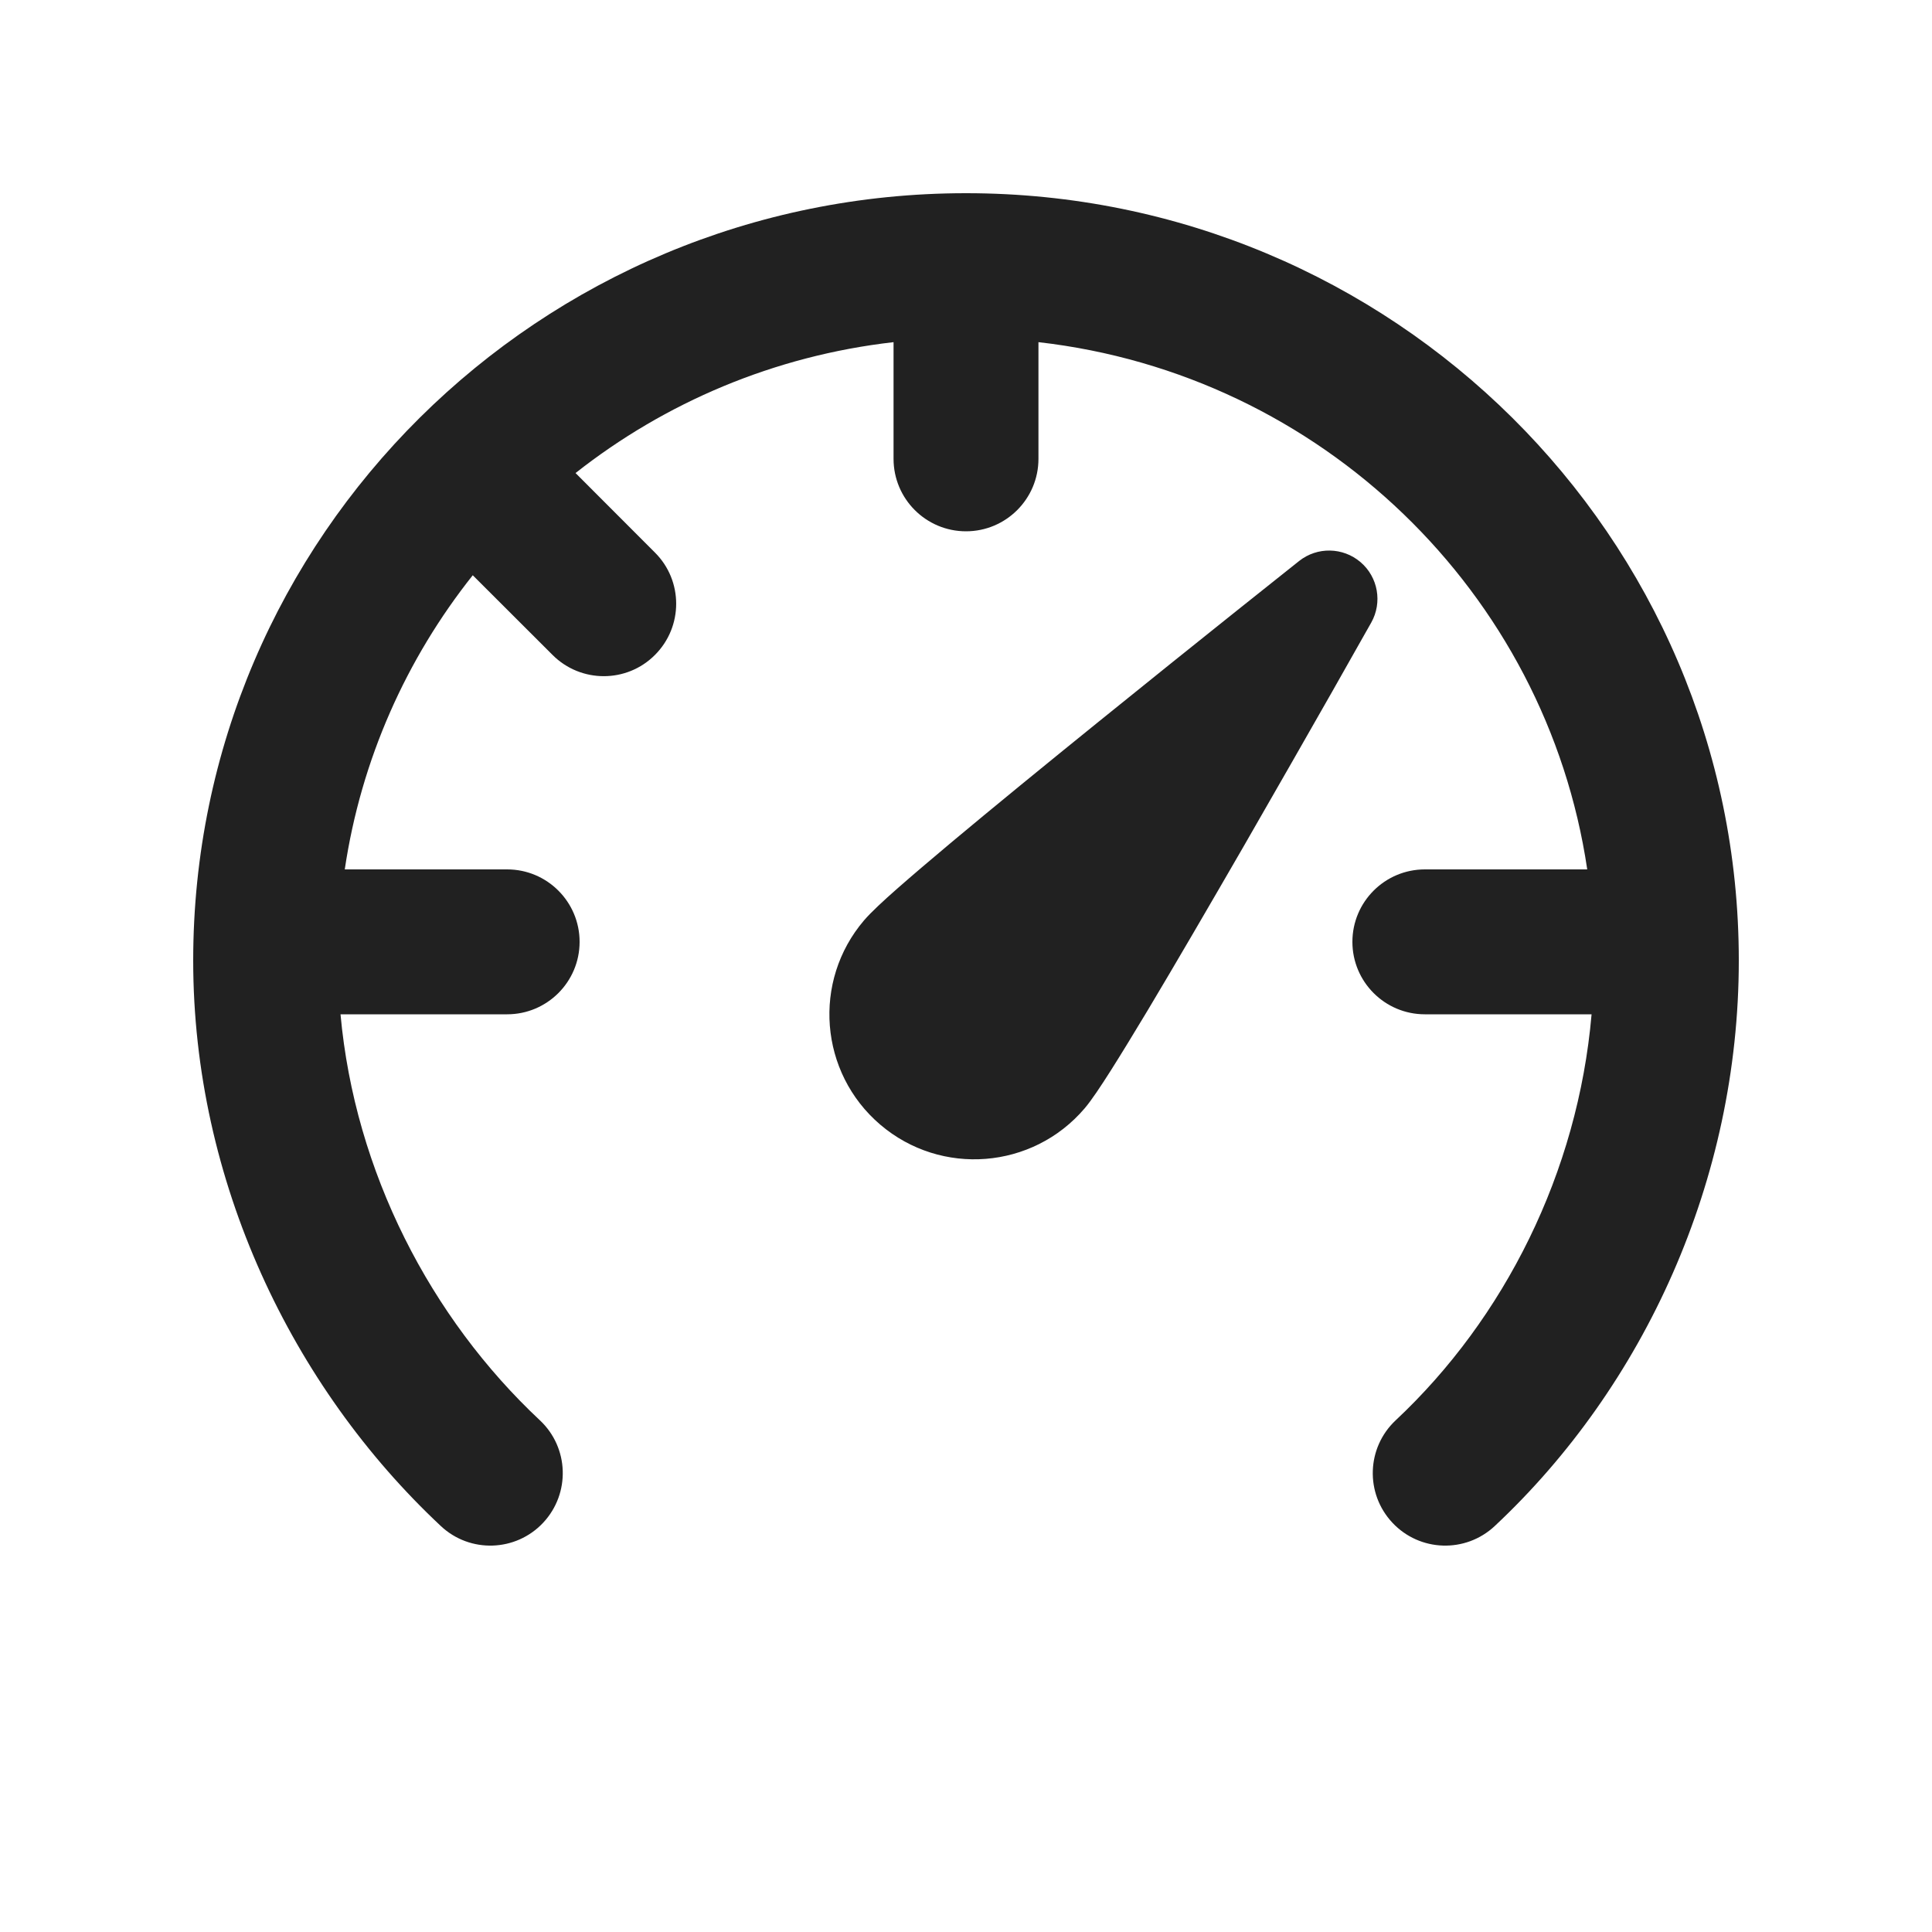
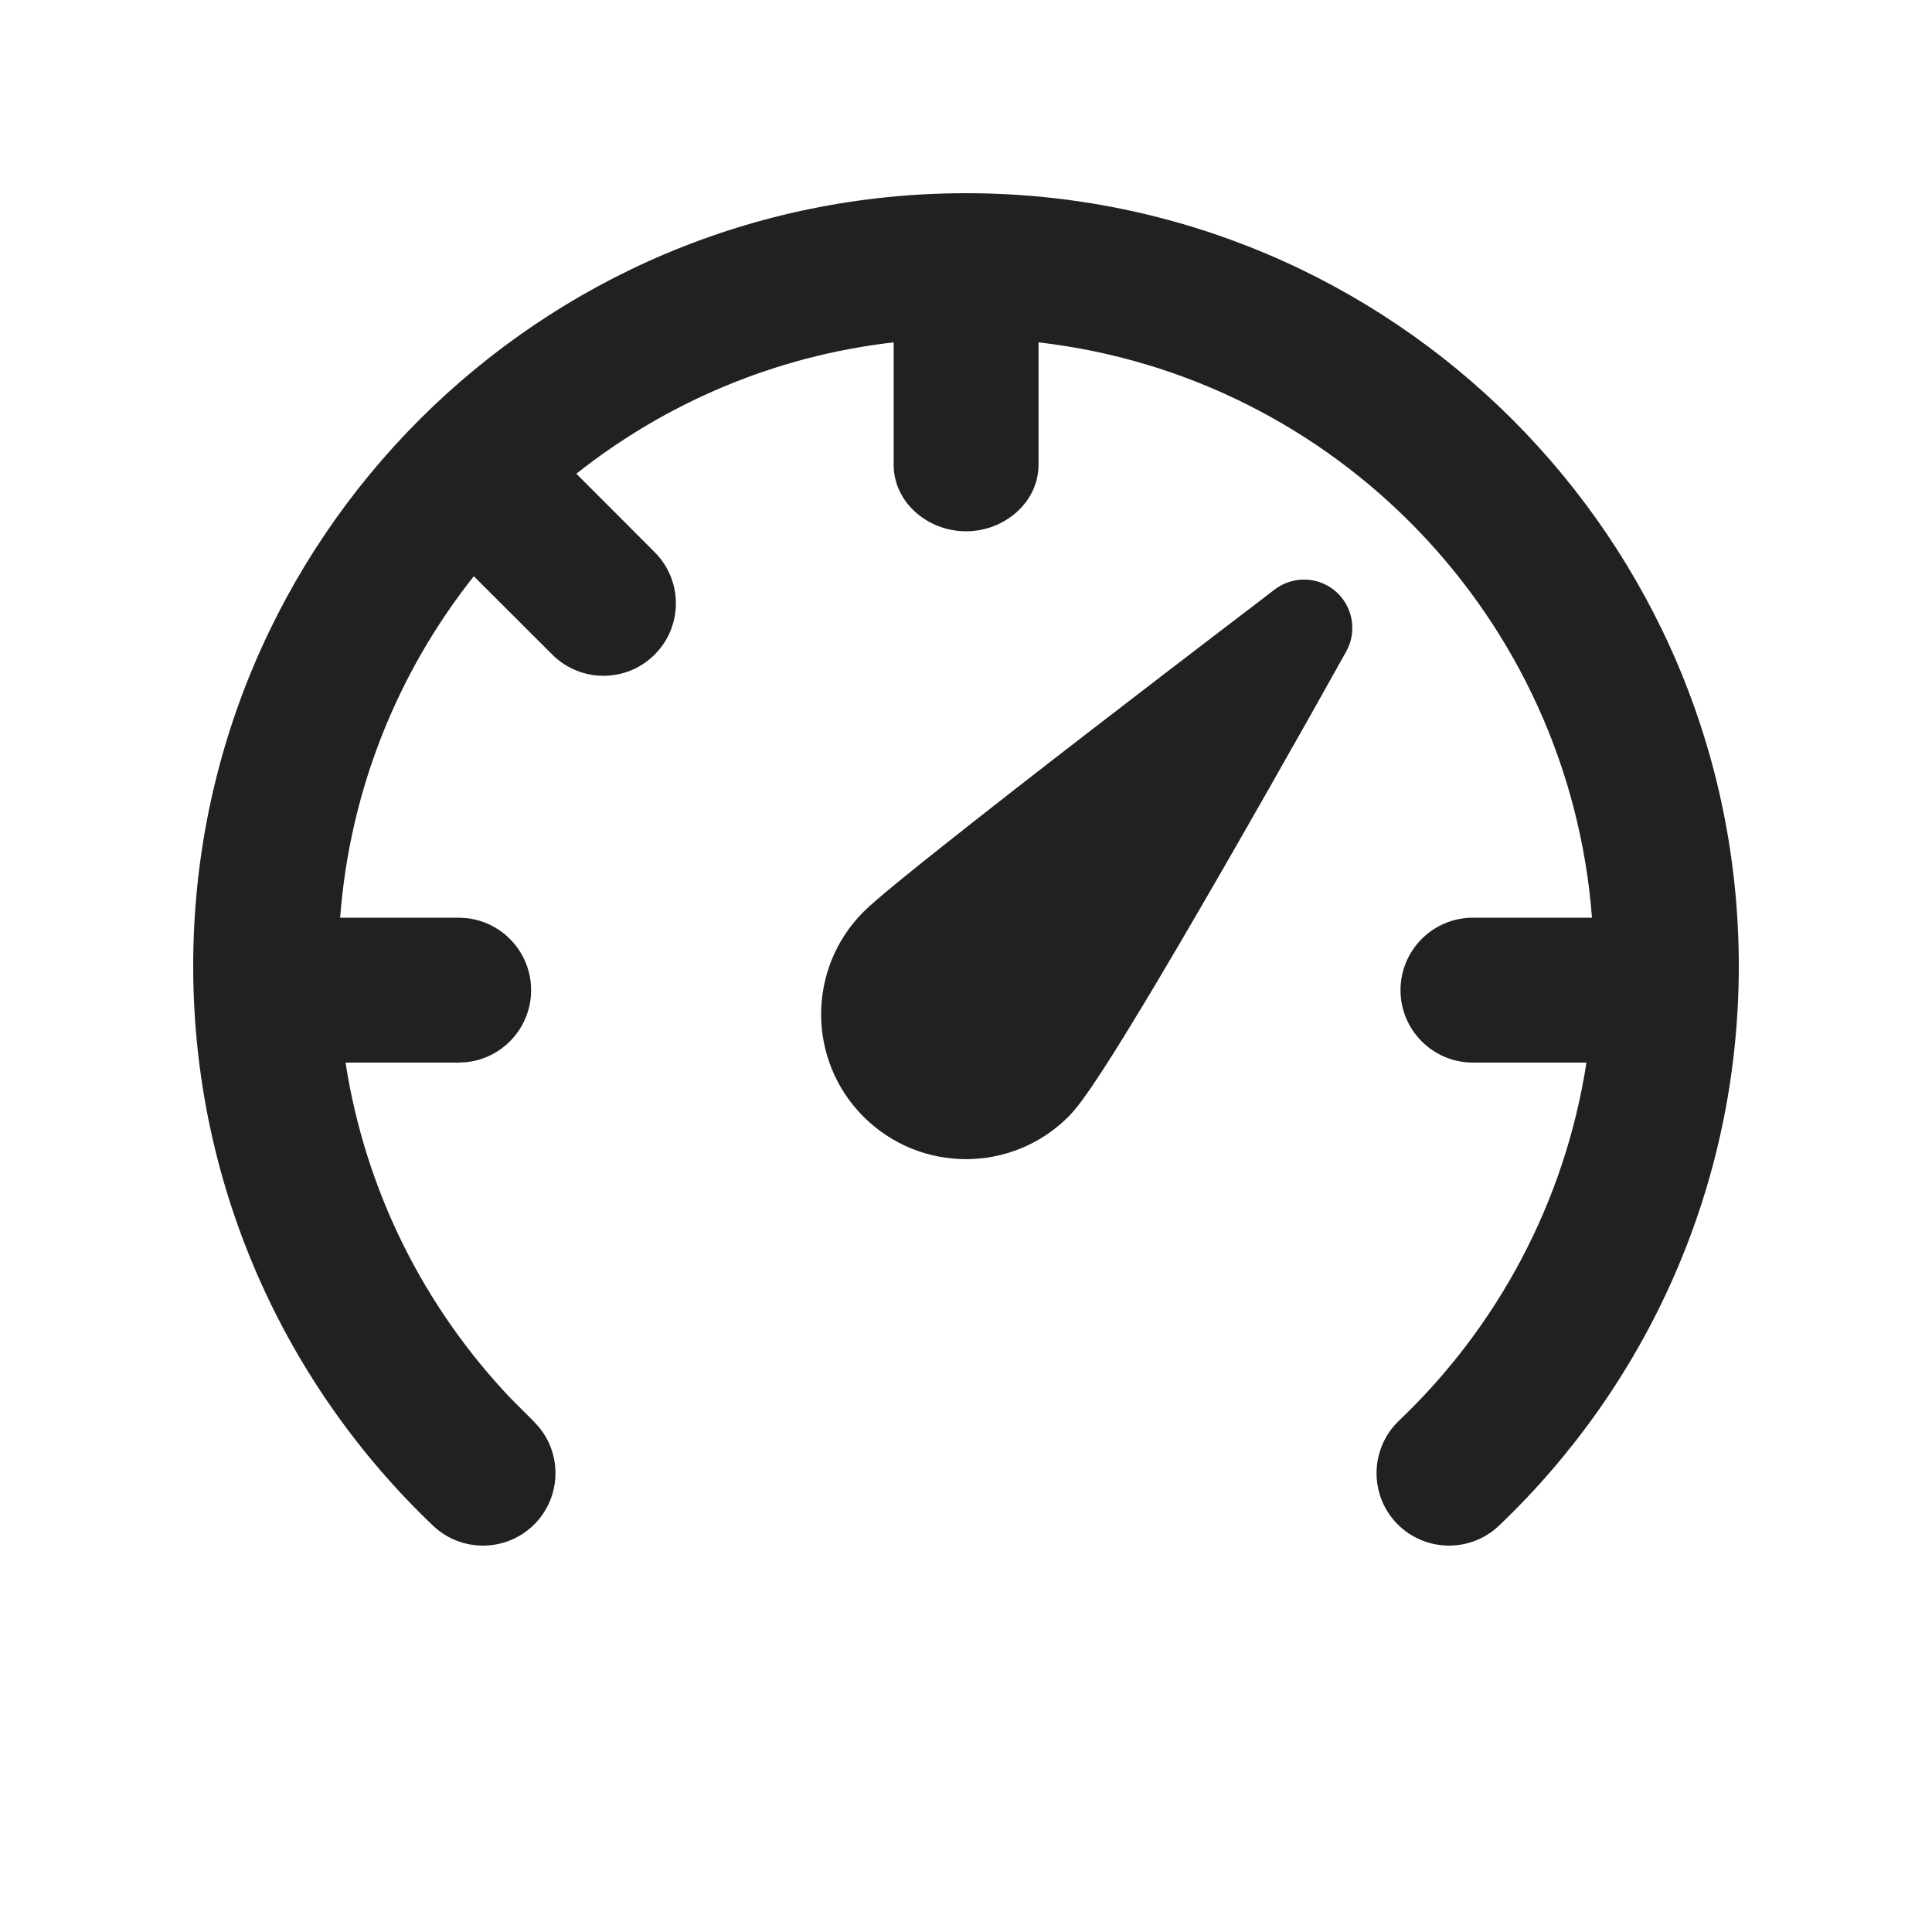
<svg xmlns="http://www.w3.org/2000/svg" viewBox="0 0 20 20" fill="none">
-   <path d="M9.25 3.542C8.013 3.683 6.883 4.168 5.958 4.897L6.78 5.72C7.073 6.012 7.073 6.487 6.78 6.78C6.488 7.073 6.013 7.073 5.72 6.78L4.894 5.955C4.207 6.819 3.738 7.862 3.569 9H5.25C5.664 9 6 9.336 6 9.75C6 10.164 5.664 10.5 5.25 10.5H3.525C3.673 12.131 4.457 13.643 5.589 14.703C5.891 14.986 5.906 15.46 5.623 15.763C5.34 16.065 4.865 16.081 4.563 15.797C3.022 14.354 2 12.226 2 9.943C2 5.551 5.587 2 10 2C14.413 2 18 5.551 18 9.943C18 12.217 17.021 14.348 15.474 15.797C15.171 16.081 14.697 16.065 14.414 15.763C14.13 15.46 14.146 14.986 14.448 14.703C15.574 13.648 16.334 12.138 16.476 10.5L14.75 10.5C14.336 10.5 14 10.164 14 9.75C14 9.336 14.336 9 14.75 9L16.431 9C16.006 6.134 13.677 3.875 10.75 3.542V4.75C10.75 5.164 10.414 5.5 10 5.5C9.586 5.5 9.25 5.164 9.25 4.75V3.542ZM13.449 5.807C13.636 5.659 13.902 5.664 14.084 5.819C14.266 5.974 14.312 6.237 14.195 6.445L14.084 6.641C14.014 6.766 13.912 6.945 13.79 7.161C13.544 7.593 13.213 8.173 12.871 8.767C12.528 9.36 12.174 9.969 11.882 10.457C11.736 10.7 11.604 10.916 11.497 11.085C11.397 11.242 11.299 11.391 11.227 11.475C10.689 12.105 9.742 12.18 9.112 11.642C8.482 11.104 8.407 10.157 8.945 9.527C9.017 9.443 9.148 9.322 9.288 9.199C9.439 9.066 9.631 8.903 9.849 8.72C10.284 8.356 10.83 7.91 11.363 7.479C11.895 7.048 12.417 6.63 12.805 6.32C12.999 6.165 13.16 6.037 13.272 5.948L13.449 5.807Z" fill="#212121" />
+   <path d="M10 2C14.418 2 18 5.582 18 10C18 12.279 17.046 14.337 15.518 15.793C15.218 16.079 14.743 16.067 14.457 15.768C14.171 15.468 14.183 14.993 14.482 14.707C15.498 13.74 16.199 12.449 16.423 11H15.248C14.834 11 14.498 10.664 14.498 10.25C14.498 9.836 14.834 9.5 15.248 9.5H16.48C16.243 6.393 13.824 3.898 10.751 3.544V4.809C10.751 5.203 10.395 5.5 10 5.5C9.606 5.5 9.251 5.203 9.251 4.81V3.544C8.018 3.685 6.89 4.172 5.966 4.904L6.777 5.716C7.07 6.009 7.07 6.484 6.777 6.776C6.485 7.069 6.01 7.069 5.717 6.776L4.905 5.965C4.123 6.951 3.622 8.169 3.521 9.5H4.748L4.824 9.504C5.203 9.542 5.498 9.862 5.498 10.25C5.498 10.638 5.203 10.958 4.824 10.996L4.748 11H3.577C3.784 12.338 4.397 13.541 5.29 14.479L5.518 14.707L5.57 14.763C5.818 15.051 5.811 15.486 5.543 15.768C5.257 16.067 4.782 16.079 4.482 15.793C2.954 14.337 2 12.279 2 10C2 5.582 5.582 2 10 2ZM13.196 6.102C13.384 5.959 13.648 5.967 13.827 6.122C14.005 6.277 14.051 6.536 13.937 6.742V6.744L13.935 6.746C13.934 6.748 13.932 6.751 13.93 6.755C13.925 6.763 13.918 6.776 13.909 6.792C13.892 6.824 13.865 6.871 13.832 6.93C13.765 7.049 13.669 7.22 13.554 7.426C13.322 7.837 13.008 8.391 12.683 8.956C12.357 9.521 12.019 10.102 11.735 10.566C11.594 10.798 11.464 11.006 11.355 11.169C11.258 11.316 11.151 11.47 11.06 11.56C10.475 12.146 9.525 12.146 8.939 11.56C8.354 10.975 8.354 10.025 8.939 9.439C9.063 9.316 9.404 9.039 9.805 8.722C10.22 8.393 10.735 7.991 11.237 7.604C11.739 7.216 12.23 6.841 12.594 6.562C12.776 6.423 12.927 6.308 13.032 6.228C13.084 6.188 13.125 6.156 13.153 6.135C13.167 6.124 13.178 6.116 13.185 6.11C13.189 6.108 13.193 6.105 13.194 6.104L13.196 6.102Z" fill="#212121" />
</svg>
